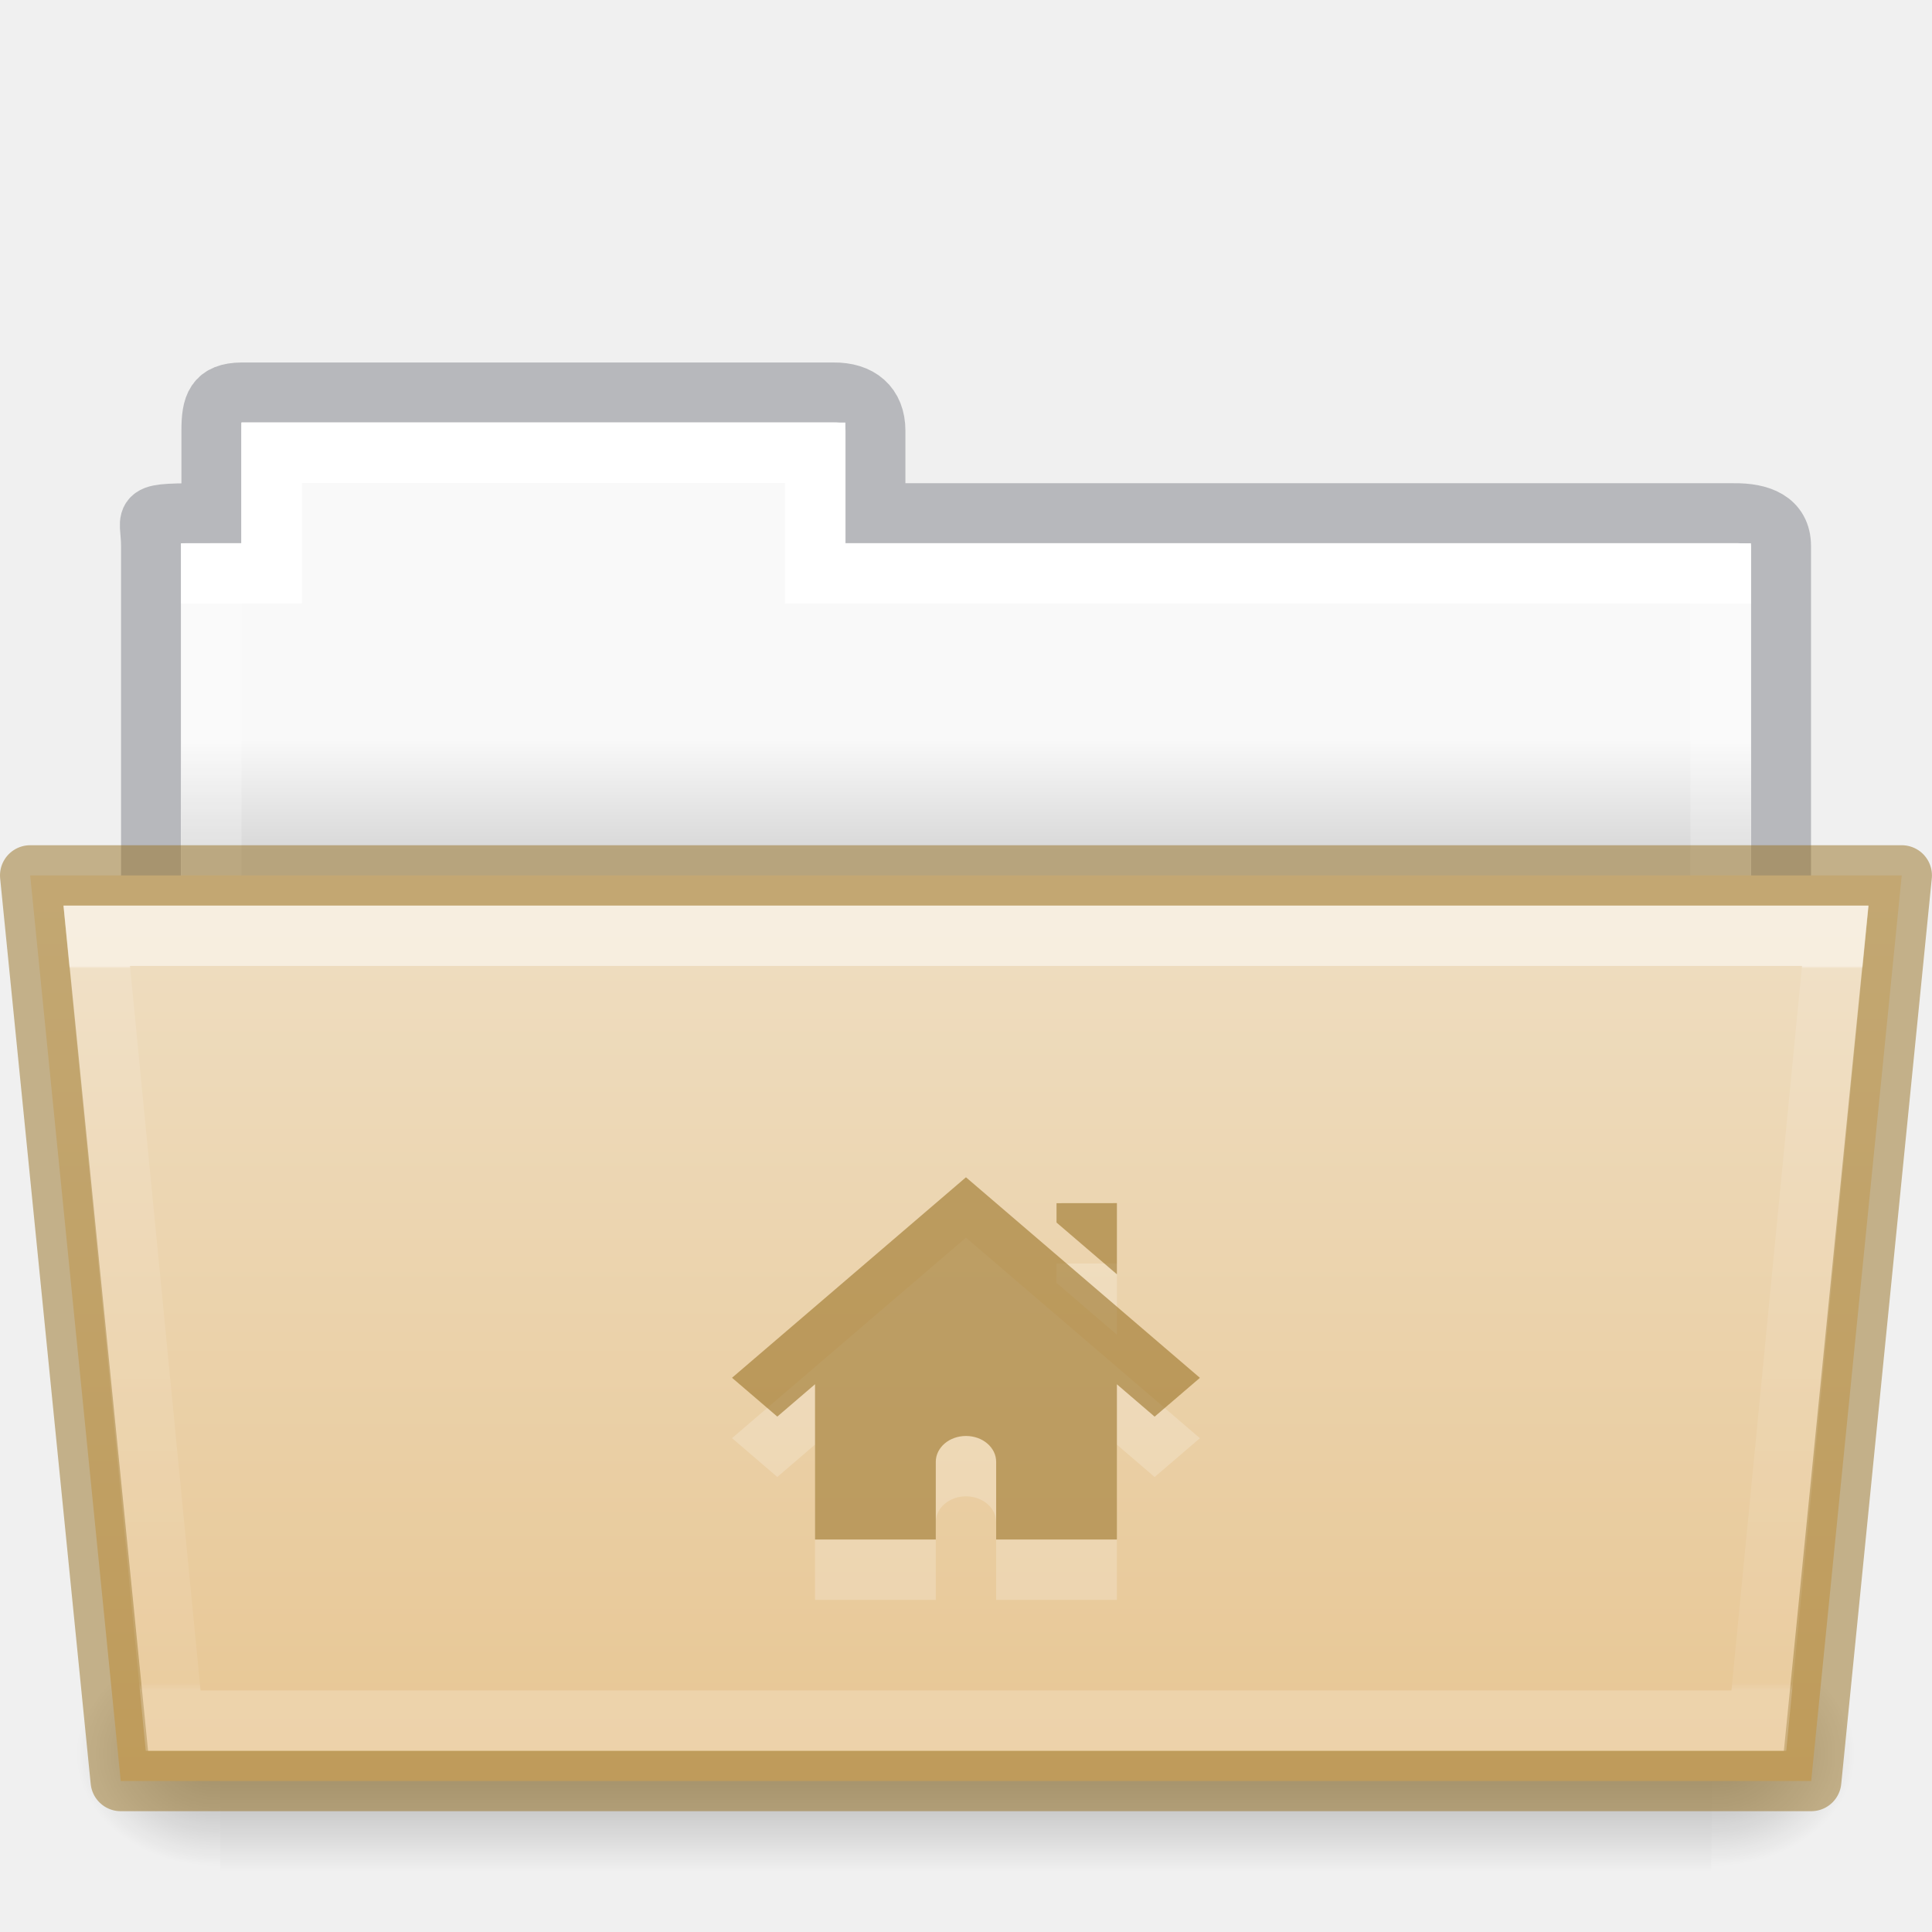
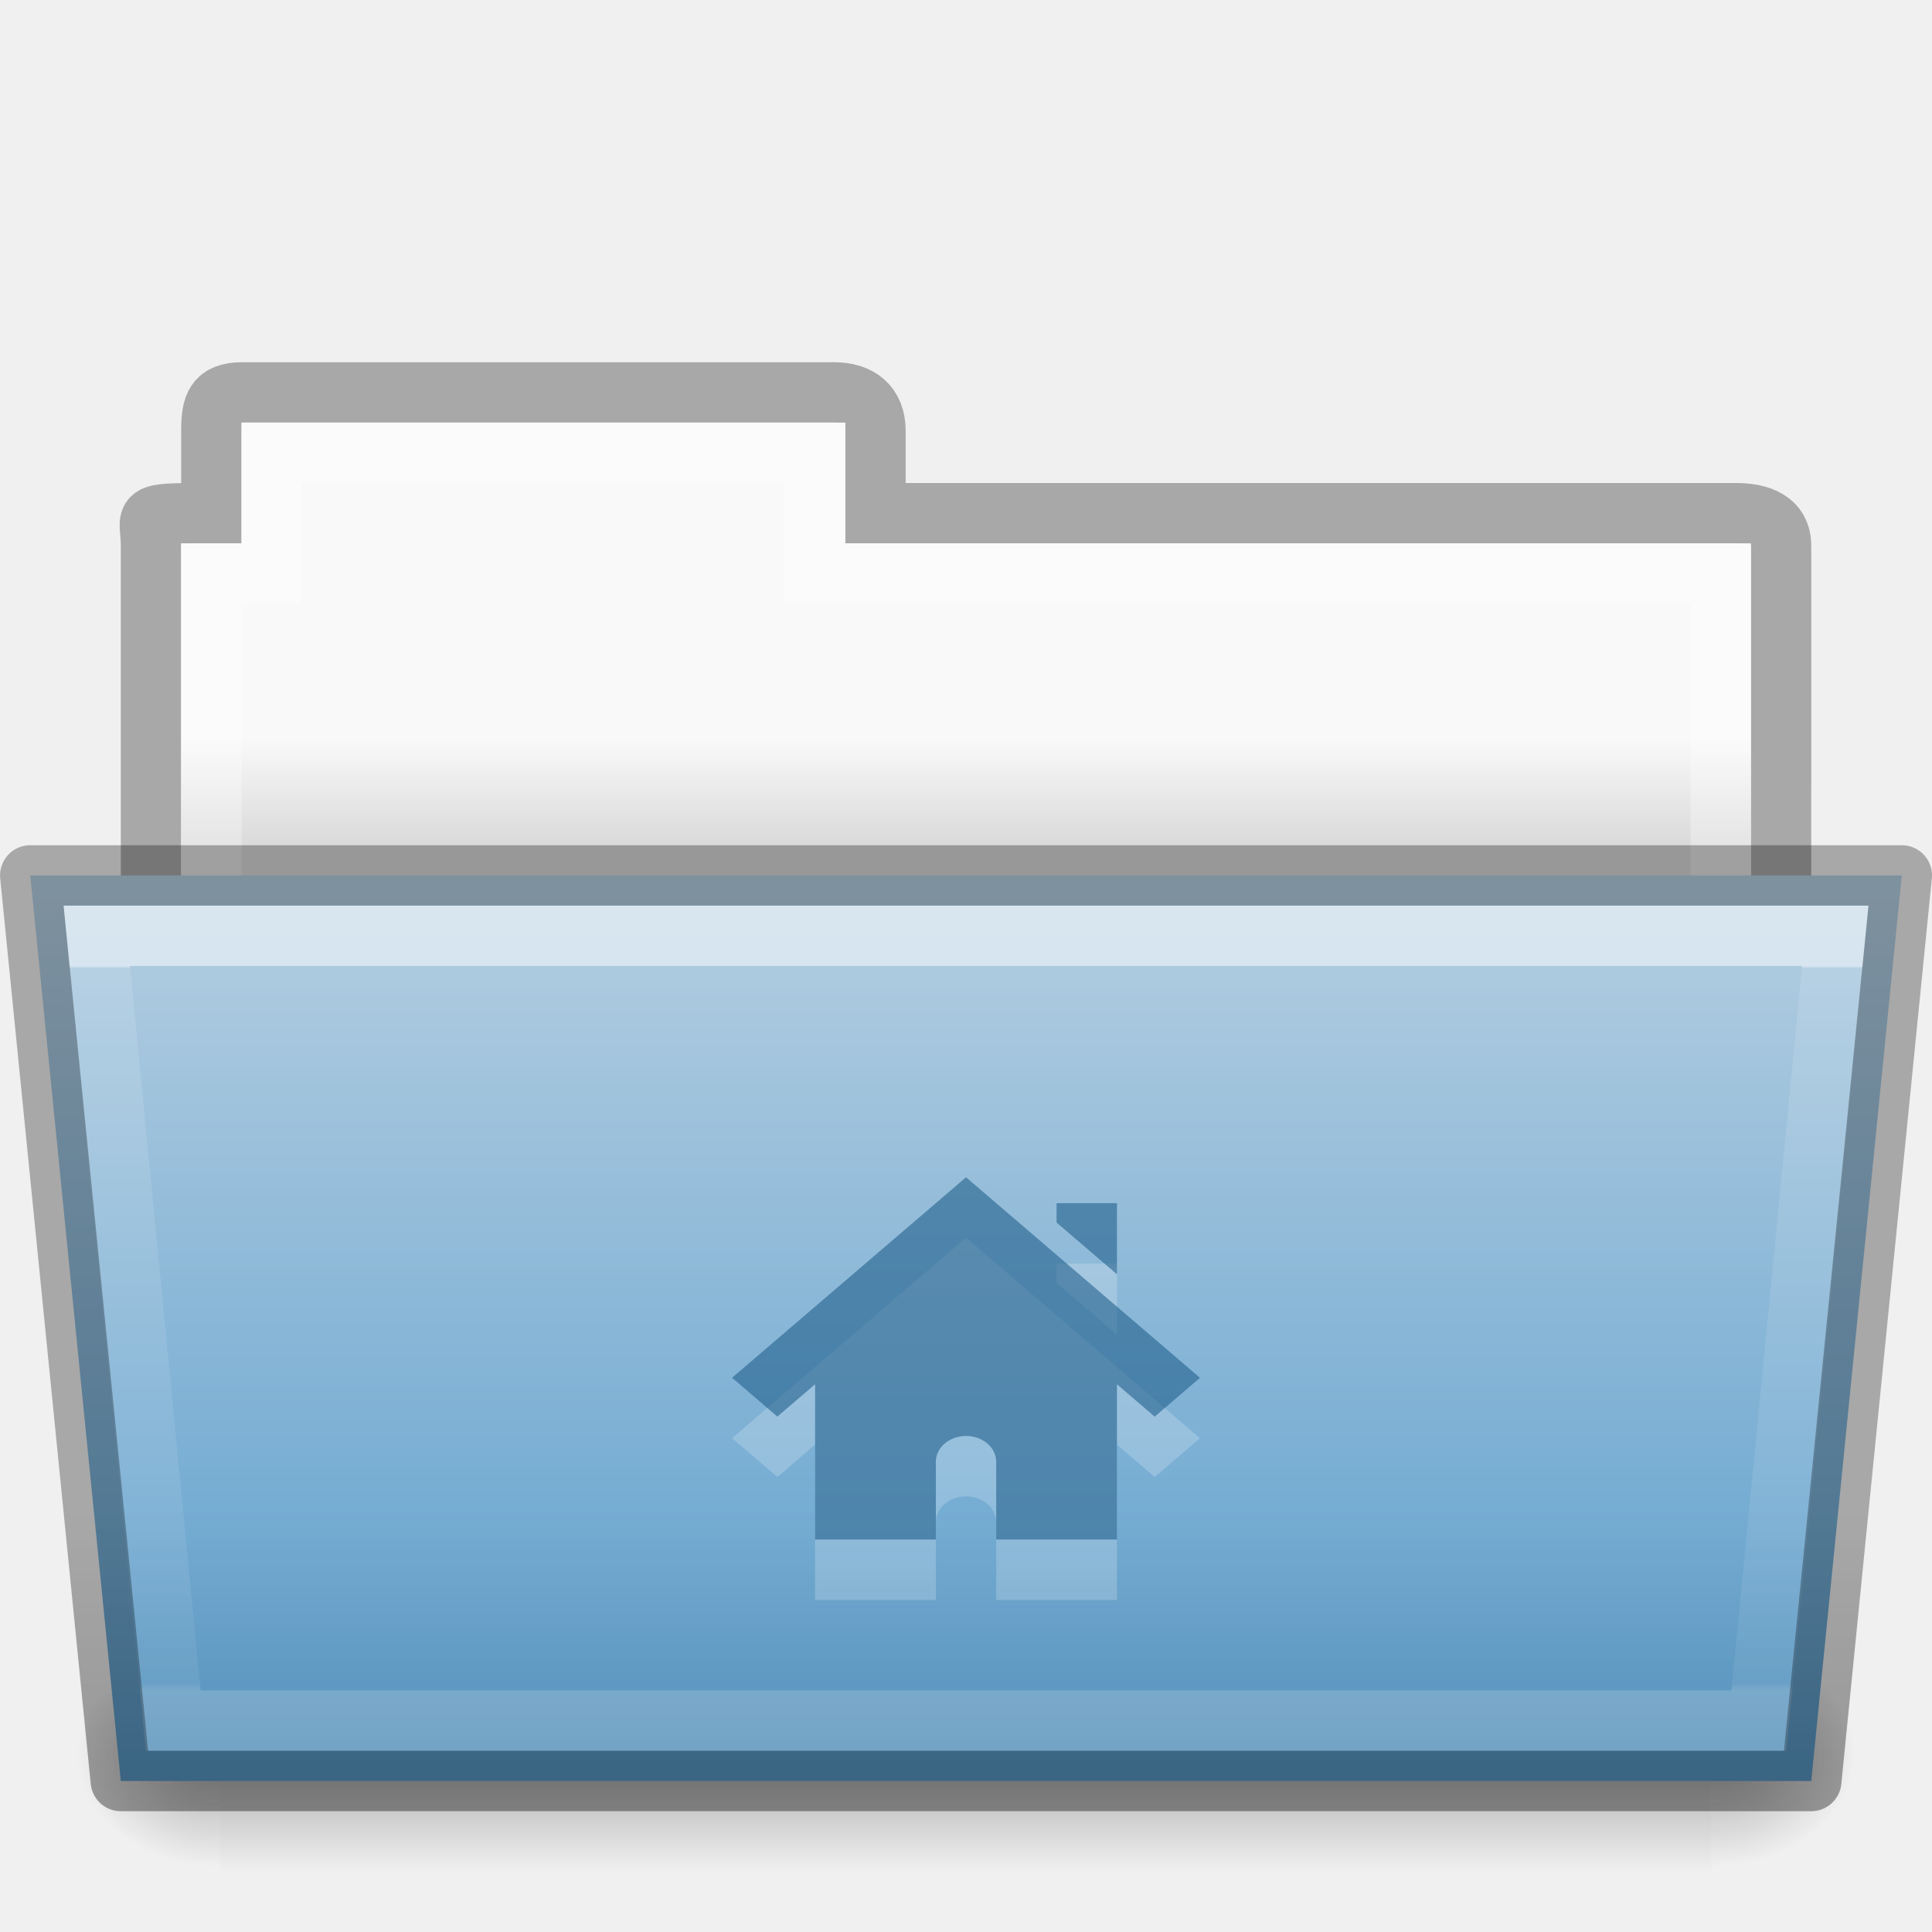
<svg xmlns="http://www.w3.org/2000/svg" xmlns:xlink="http://www.w3.org/1999/xlink" height="32" id="svg11300" style="display:inline;enable-background:new" version="1.0" viewBox="0 0 32.001 32" width="32.001">
  <defs id="defs3">
    <linearGradient id="linearGradient4712">
      <stop id="stop4708" offset="0" style="stop-color:#000000;stop-opacity:1;" />
      <stop id="stop4710" offset="1" style="stop-color:#000000;stop-opacity:0;" />
    </linearGradient>
-     <linearGradient gradientTransform="matrix(0.8918614,0,0,0.8679271,3.121219,9.57503)" gradientUnits="userSpaceOnUse" xlink:href="#34542" id="linearGradient8576" x1="27.335" x2="27.335" y1="7.403" y2="21.229" />
    <linearGradient id="34542">
      <stop id="stop3456-4-9-38-1-8" offset="0" style="stop-color:#ffffff;stop-opacity:1" />
      <stop id="stop3458-39-80-3-5-5" offset="0.003" style="stop-color:#ffffff;stop-opacity:0.235" />
      <stop id="stop3460-7-0-2-4-2" offset="0.99" style="stop-color:#ffffff;stop-opacity:0.157" />
      <stop id="stop3462-0-9-8-7-2" offset="1" style="stop-color:#ffffff;stop-opacity:0.392" />
    </linearGradient>
-     <linearGradient gradientTransform="matrix(0.05114282,0,0,0.01591575,-2.489388,21.29927)" gradientUnits="userSpaceOnUse" xlink:href="#50485" id="linearGradient16107" x1="302.857" x2="302.857" y1="366.648" y2="609.505" />
+     <linearGradient id="4632">
+       <stop id="stop4634-4-4-7-7-4" offset="0" style="stop-color:#b4cee1;stop-opacity:1" />
+       <stop id="stop4636-3-1-5-1-3" offset="1" style="stop-color:#5d9fcd;stop-opacity:1" />
+     </linearGradient>
    <linearGradient id="50485">
      <stop id="stop2667-18" offset="0" style="stop-color:#000000;stop-opacity:0" />
      <stop id="stop2669-9" offset="0.5" style="stop-color:#000000;stop-opacity:1" />
      <stop id="stop2671-33" offset="1" style="stop-color:#000000;stop-opacity:0" />
    </linearGradient>
-     <radialGradient cx="605.714" cy="486.648" fx="605.714" fy="486.648" gradientTransform="matrix(0.01983573,0,0,0.01591575,16.38822,21.29927)" gradientUnits="userSpaceOnUse" xlink:href="#linearGradient4712" id="radialGradient16109" r="117.143" />
-     <radialGradient cx="605.714" cy="486.648" fx="605.714" fy="486.648" gradientTransform="matrix(-0.01983573,0,0,0.01591575,15.60196,21.29927)" gradientUnits="userSpaceOnUse" xlink:href="#linearGradient4712" id="radialGradient16111" r="117.143" />
-     <linearGradient gradientTransform="matrix(0.6190476,0,0,0.6190476,-30.39142,1.42857)" gradientUnits="userSpaceOnUse" xlink:href="#46464" id="linearGradient8580" x1="62.989" x2="62.989" y1="17.47" y2="20.47" />
    <linearGradient id="46464">
      <stop id="stop4648-8-0-3-6" offset="0" style="stop-color:#f9f9f9;stop-opacity:1" />
      <stop id="stop4650-1-7-3-4" offset="1" style="stop-color:#d8d8d8;stop-opacity:1" />
    </linearGradient>
-     <linearGradient id="linearGradient4632-0-6-4-4-4">
-       <stop offset="0" style="stop-color:#efdfc4;stop-opacity:1" id="stop4634-4-4-7-4" />
-       <stop offset="1" style="stop-color:#e7c591;stop-opacity:1" id="stop4636-3-1-5-9" />
+     <linearGradient id="61299">
+       <stop id="stop4661" offset="0" style="stop-color:#000000;stop-opacity:0.498" />
+       <stop id="stop4663" offset="1" style="stop-color:#000000;stop-opacity:0" />
    </linearGradient>
-     <linearGradient y2="132.016" x2="21.6" y1="99.792" x1="21.6" gradientTransform="matrix(0.5041322,0,0,0.4933339,13.46318,-35.11426)" gradientUnits="userSpaceOnUse" id="linearGradient1048" xlink:href="#linearGradient4632-0-6-4-4-4" />
-     <linearGradient gradientTransform="matrix(0.5438356,0,0,0.6146641,3.268879,5.091139)" gradientUnits="userSpaceOnUse" xlink:href="#linearGradient4325" id="linearGradient5903" y2="34.017" x2="21.571" y1="7.986" x1="21.571" />
-     <linearGradient id="linearGradient4325">
-       <stop offset="0" style="stop-color:#ffffff;stop-opacity:1" id="stop4327" />
-       <stop offset="0" style="stop-color:#ffffff;stop-opacity:0.235" id="stop4329" />
-       <stop offset="0.99" style="stop-color:#ffffff;stop-opacity:0.157" id="stop4331" />
-       <stop offset="1" style="stop-color:#ffffff;stop-opacity:0.392" id="stop4333" />
-     </linearGradient>
+     <linearGradient gradientTransform="matrix(0.6190476,0,0,0.6190476,57.6081,175.4286)" gradientUnits="userSpaceOnUse" xlink:href="#46464" id="linearGradient2192" x1="62.989" x2="62.989" y1="17.47" y2="20.47" />
+     <linearGradient gradientTransform="matrix(0.05114282,0,0,0.01591575,85.51013,195.2993)" gradientUnits="userSpaceOnUse" xlink:href="#50485" id="linearGradient2194" x1="302.857" x2="302.857" y1="366.648" y2="609.505" />
+     <radialGradient cx="605.714" cy="486.648" fx="605.714" fy="486.648" gradientTransform="matrix(0.01983573,0,0,0.01591575,104.3877,195.2993)" gradientUnits="userSpaceOnUse" xlink:href="#linearGradient4712" id="radialGradient2196" r="117.143" />
+     <radialGradient cx="605.714" cy="486.648" fx="605.714" fy="486.648" gradientTransform="matrix(-0.01983573,0,0,0.01591575,103.6015,195.2993)" gradientUnits="userSpaceOnUse" xlink:href="#linearGradient4712" id="radialGradient2198" r="117.143" />
+     <linearGradient gradientTransform="matrix(0.6444443,0,0,0.5413532,88.53343,179.4887)" gradientUnits="userSpaceOnUse" xlink:href="#4632" id="linearGradient2200" x1="35.793" x2="35.793" y1="17.118" y2="43.761" />
+     <linearGradient gradientTransform="matrix(0.8918614,0,0,0.8679271,91.12074,183.575)" gradientUnits="userSpaceOnUse" xlink:href="#34542" id="linearGradient2202" x1="27.335" x2="27.335" y1="7.403" y2="21.229" />
+     <linearGradient gradientTransform="translate(8,-4)" gradientUnits="userSpaceOnUse" xlink:href="#61299" id="linearGradient2204" x1="96" x2="96" y1="210" y2="203" />
  </defs>
-   <path style="color:#000000;display:inline;overflow:visible;visibility:visible;opacity:0.5;fill:none;stroke:#7e8087;stroke-width:0.992;stroke-linecap:square;stroke-linejoin:miter;stroke-miterlimit:4;stroke-dasharray:none;stroke-dashoffset:0;stroke-opacity:1;marker:none;enable-background:accumulate;font-variant-east_asian:normal;vector-effect:none;fill-opacity:1" id="use8307" d="m 4.001,6.5 c -0.433,0.005 -0.5,0.217 -0.5,0.635 V 8.5 c -1.246,0 -1,-0.002 -1,0.544 V 16.5 h 27 l 9e-5,-7.456 C 29.501,8.626 29.153,8.495 28.719,8.5 H 14.501 V 7.135 c 0,-0.418 -0.264,-0.64 -0.698,-0.635 z" />
-   <path style="color:#000000;display:inline;overflow:visible;visibility:visible;fill:url(#linearGradient8580);fill-opacity:1;fill-rule:nonzero;stroke:none;stroke-width:1;marker:none;enable-background:accumulate" id="use8309" d="m 4.001,7 v 2 h -1 l -9e-5,7 h 26 l 9e-5,-7 h -15 V 7 Z" />
-   <path d="m 4.5,7.5 v 2 h -1 v 8 H 28.5 v -8 h -15 v -2 z" id="rect3409" style="color:#000000;display:inline;overflow:visible;visibility:visible;fill:none;stroke:url(#linearGradient5903);stroke-width:1;stroke-linecap:round;stroke-linejoin:miter;stroke-miterlimit:4;stroke-dasharray:none;stroke-dashoffset:0;stroke-opacity:1;marker:none;enable-background:accumulate" />
-   <rect y="27.135" x="3.648" width="24.695" style="display:inline;overflow:visible;visibility:visible;opacity:0.3;fill:url(#linearGradient16107);fill-opacity:1;fill-rule:nonzero;stroke:none;stroke-width:1;marker:none" id="rect16101" height="3.865" />
-   <path style="display:inline;overflow:visible;visibility:visible;opacity:0.3;fill:url(#radialGradient16109);fill-opacity:1;fill-rule:nonzero;stroke:none;stroke-width:1;marker:none" id="path16103" d="m 28.342,27.135 c 0,0 0,3.865 0,3.865 1.021,0.007 2.469,-0.866 2.469,-1.933 0,-1.067 -1.14,-1.932 -2.469,-1.932 z" />
-   <path style="display:inline;overflow:visible;visibility:visible;opacity:0.3;fill:url(#radialGradient16111);fill-opacity:1;fill-rule:nonzero;stroke:none;stroke-width:1;marker:none" id="path16105" d="m 3.648,27.135 c 0,0 0,3.865 0,3.865 -1.021,0.007 -2.469,-0.866 -2.469,-1.933 0,-1.067 1.14,-1.932 2.469,-1.932 z" />
-   <path style="color:#000000;display:inline;overflow:visible;visibility:visible;fill:url(#linearGradient1048);fill-opacity:1;fill-rule:nonzero;stroke:#987124;stroke-width:1;marker:none;enable-background:accumulate;font-variant-east_asian:normal;opacity:1;vector-effect:none;stroke-linecap:butt;stroke-linejoin:round;stroke-miterlimit:4;stroke-dasharray:none;stroke-dashoffset:0;stroke-opacity:0.498" id="use8315" d="m 0.5,14.5 1.5,15 h 28 l 1.5,-15 z" />
-   <path style="color:#000000;display:inline;overflow:visible;visibility:visible;opacity:0.5;fill:none;stroke:url(#linearGradient8576);stroke-width:1;stroke-linecap:round;stroke-linejoin:miter;stroke-miterlimit:4;stroke-dasharray:none;stroke-dashoffset:0;stroke-opacity:1;marker:none;enable-background:accumulate" id="use8572" d="m 1.602,15.5 1.266,13 h 26.265 l 1.266,-13 z" />
-   <path style="color:#000000;display:inline;overflow:visible;visibility:visible;opacity:0.2;fill:#ffffff;fill-opacity:1;fill-rule:nonzero;stroke:none;stroke-width:1.7;marker:none;enable-background:accumulate" id="path14086" d="m 16,20.5 -3.875,3.321 0.75,0.643 0.625,-0.536 V 26.5 h 2 v -1.286 c 0,-0.237 0.223,-0.429 0.5,-0.429 0.277,0 0.5,0.191 0.5,0.429 V 26.5 h 2 v -2.571 l 0.625,0.536 0.75,-0.643 z m 1.5,0.429 V 21.25 l 1,0.857 v -1.179 z" />
-   <path style="color:#000000;display:inline;overflow:visible;visibility:visible;opacity:0.6;fill:#987124;fill-opacity:0.971;fill-rule:nonzero;stroke:none;stroke-width:1;marker:none;enable-background:accumulate;font-variant-east_asian:normal;vector-effect:none;stroke-linecap:butt;stroke-linejoin:miter;stroke-miterlimit:4;stroke-dasharray:none;stroke-dashoffset:0;stroke-opacity:0.498" id="path14069" d="m 16,19.5 -3.875,3.321 0.75,0.643 0.625,-0.536 V 25.5 h 2 v -1.286 c 0,-0.237 0.223,-0.429 0.5,-0.429 0.277,0 0.5,0.191 0.5,0.429 V 25.5 h 2 v -2.571 l 0.625,0.536 0.75,-0.643 z m 1.5,0.429 V 20.25 l 1,0.857 v -1.179 z" />
+   <g id="g153" transform="translate(-3631.999,-174)">
+     <g id="g14092">
+       <g id="use5654" transform="translate(3544)">
+         <path d="m 92,180.5 c -0.433,0.005 -0.5,0.217 -0.5,0.635 V 182.5 c -1.246,0 -1,-0.002 -1,0.544 V 190.5 H 117.5 l 9e-5,-7.456 c 1e-5,-0.418 -0.348,-0.549 -0.781,-0.544 h -14.219 v -1.365 c 0,-0.418 -0.264,-0.64 -0.698,-0.635 z" id="path2170" style="color:#000000;display:inline;overflow:visible;visibility:visible;opacity:0.3;fill:none;stroke:#000000;stroke-width:1;stroke-linecap:butt;stroke-linejoin:miter;stroke-miterlimit:4;stroke-dasharray:none;stroke-dashoffset:0;stroke-opacity:1;marker:none;enable-background:accumulate" />
+         <path d="m 92,181 v 2 h -1 L 91,190 h 26 l 9e-5,-7 h -15 v -2 z" id="path2172" style="color:#000000;display:inline;overflow:visible;visibility:visible;fill:url(#linearGradient2192);fill-opacity:1;fill-rule:nonzero;stroke:none;stroke-width:1;marker:none;enable-background:accumulate" />
+         <path d="m 92.5,181.5 v 2 h -1 v 6 h 25 v -6 h -15 v -2 z" id="path2174" style="color:#000000;display:inline;overflow:visible;visibility:visible;opacity:0.3;fill:none;stroke:#ffffff;stroke-width:1;stroke-linecap:round;stroke-linejoin:miter;stroke-miterlimit:4;stroke-dasharray:none;stroke-dashoffset:0;stroke-opacity:1;marker:none;enable-background:accumulate" />
+         <rect height="3.865" id="rect2176" style="display:inline;overflow:visible;visibility:visible;opacity:0.3;fill:url(#linearGradient2194);fill-opacity:1;fill-rule:nonzero;stroke:none;stroke-width:1;marker:none" width="24.695" x="91.647" y="201.135" />
+         <path d="m 116.342,201.135 c 0,0 0,3.865 0,3.865 1.021,0.007 2.469,-0.866 2.469,-1.933 0,-1.067 -1.14,-1.932 -2.469,-1.932 z" id="path2178" style="display:inline;overflow:visible;visibility:visible;opacity:0.3;fill:url(#radialGradient2196);fill-opacity:1;fill-rule:nonzero;stroke:none;stroke-width:1;marker:none" />
+         <path d="m 91.647,201.135 c 0,0 0,3.865 0,3.865 -1.021,0.007 -2.469,-0.866 -2.469,-1.933 0,-1.067 1.14,-1.932 2.469,-1.932 z" id="path2180" style="display:inline;overflow:visible;visibility:visible;opacity:0.3;fill:url(#radialGradient2198);fill-opacity:1;fill-rule:nonzero;stroke:none;stroke-width:1;marker:none" />
+         <path d="m 88.5,188.5 1.5,15 h 28 l 1.5,-15 z" id="path2182" style="color:#000000;display:inline;overflow:visible;visibility:visible;fill:url(#linearGradient2200);fill-opacity:1;fill-rule:nonzero;stroke:none;stroke-width:0.918;marker:none;enable-background:accumulate" />
+         <path d="m 89.602,189.5 1.266,13 h 26.265 l 1.266,-13 z" id="path2184" style="color:#000000;display:inline;overflow:visible;visibility:visible;opacity:0.5;fill:none;stroke:url(#linearGradient2202);stroke-width:1;stroke-linecap:round;stroke-linejoin:miter;stroke-miterlimit:4;stroke-dasharray:none;stroke-dashoffset:0;stroke-opacity:1;marker:none;enable-background:accumulate" />
+         <path d="m 88.5,188.5 1.5,15 h 28 l 1.5,-15 z" id="path2186" style="color:#000000;display:inline;overflow:visible;visibility:visible;opacity:0.3;fill:none;fill-opacity:1;fill-rule:nonzero;stroke:#000000;stroke-width:1;stroke-linejoin:round;stroke-miterlimit:4;stroke-dasharray:none;stroke-opacity:1;marker:none;enable-background:accumulate" />
+         <path d="m 88.5,188 c -0.296,-2.3e-4 -0.527,0.255 -0.498,0.549 l 1.5,15 C 89.527,203.805 89.743,204 90,204 h 28 c 0.257,2e-4 0.473,-0.195 0.498,-0.451 l 1.5,-15 C 120.027,188.255 119.796,188 119.5,188 Z" id="path2188" style="color:#000000;font-style:normal;font-variant:normal;font-weight:normal;font-stretch:normal;font-size:medium;line-height:normal;font-family:sans-serif;font-variant-ligatures:normal;font-variant-position:normal;font-variant-caps:normal;font-variant-numeric:normal;font-variant-alternates:normal;font-feature-settings:normal;text-indent:0;text-align:start;text-decoration:none;text-decoration-line:none;text-decoration-style:solid;text-decoration-color:#000000;letter-spacing:normal;word-spacing:normal;text-transform:none;writing-mode:lr-tb;direction:ltr;text-orientation:mixed;dominant-baseline:auto;baseline-shift:baseline;text-anchor:start;white-space:normal;shape-padding:0;clip-rule:nonzero;display:inline;overflow:visible;visibility:visible;opacity:0.3;isolation:auto;mix-blend-mode:normal;color-interpolation:sRGB;color-interpolation-filters:linearRGB;solid-color:#000000;solid-opacity:1;vector-effect:none;fill:url(#linearGradient2204);fill-opacity:1;fill-rule:nonzero;stroke:none;stroke-width:1;stroke-linecap:butt;stroke-linejoin:round;stroke-miterlimit:4;stroke-dasharray:none;stroke-dashoffset:0;stroke-opacity:1;marker:none;color-rendering:auto;image-rendering:auto;shape-rendering:auto;text-rendering:auto;enable-background:accumulate" />
+       </g>
+       <path d="m 3648,194.5 -3.875,3.321 0.75,0.643 0.625,-0.536 V 200.5 h 2 v -1.286 c 0,-0.237 0.223,-0.429 0.5,-0.429 0.277,0 0.5,0.191 0.5,0.429 V 200.5 h 2 v -2.571 l 0.625,0.536 0.75,-0.643 z m 1.5,0.429 V 195.25 l 1,0.857 v -1.179 z" id="path14086" style="color:#000000;display:inline;overflow:visible;visibility:visible;opacity:0.2;fill:#ffffff;fill-opacity:1;fill-rule:nonzero;stroke:none;stroke-width:1.7;marker:none;enable-background:accumulate" />
+       <path d="m 3648,193.5 -3.875,3.321 0.75,0.643 0.625,-0.536 V 199.5 h 2 v -1.286 c 0,-0.237 0.223,-0.429 0.5,-0.429 0.277,0 0.5,0.191 0.5,0.429 V 199.5 h 2 v -2.571 l 0.625,0.536 0.75,-0.643 z m 1.5,0.429 V 194.25 l 1,0.857 v -1.179 z" id="path14069" style="color:#000000;display:inline;overflow:visible;visibility:visible;opacity:0.55;fill:#175785;fill-opacity:1;fill-rule:nonzero;stroke:none;stroke-width:1.7;marker:none;enable-background:accumulate" />
+     </g>
+   </g>
</svg>
